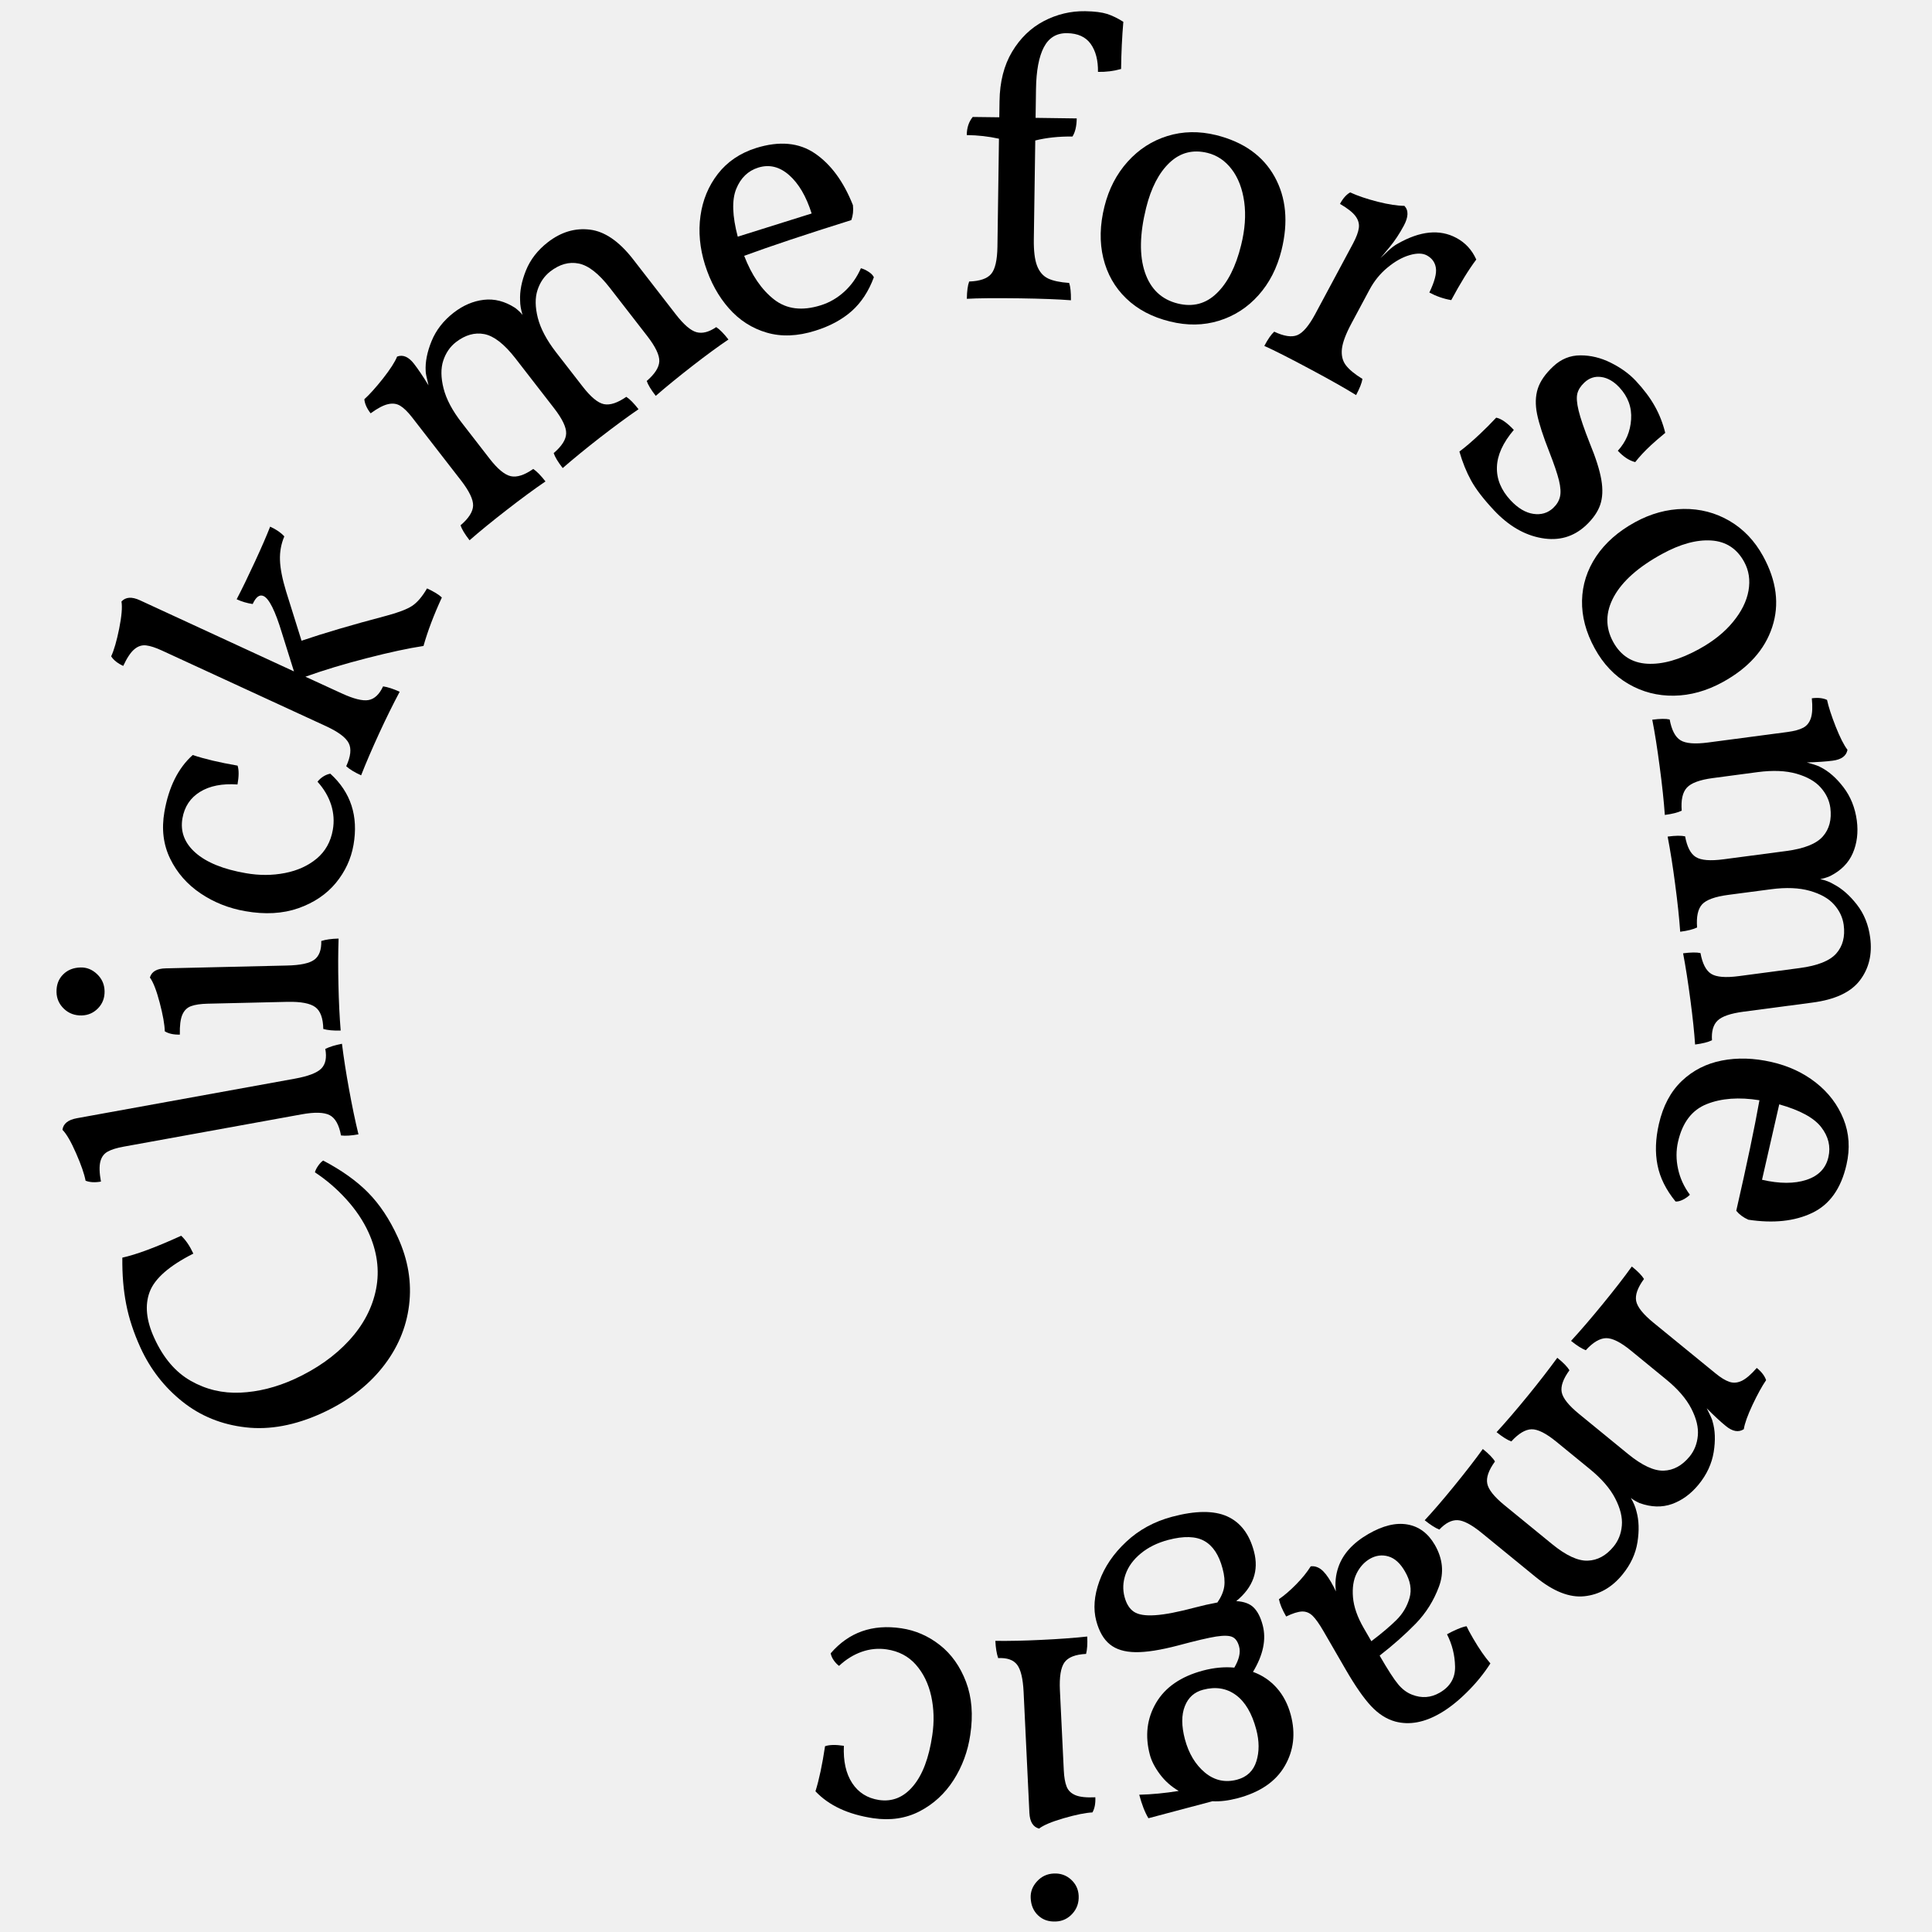
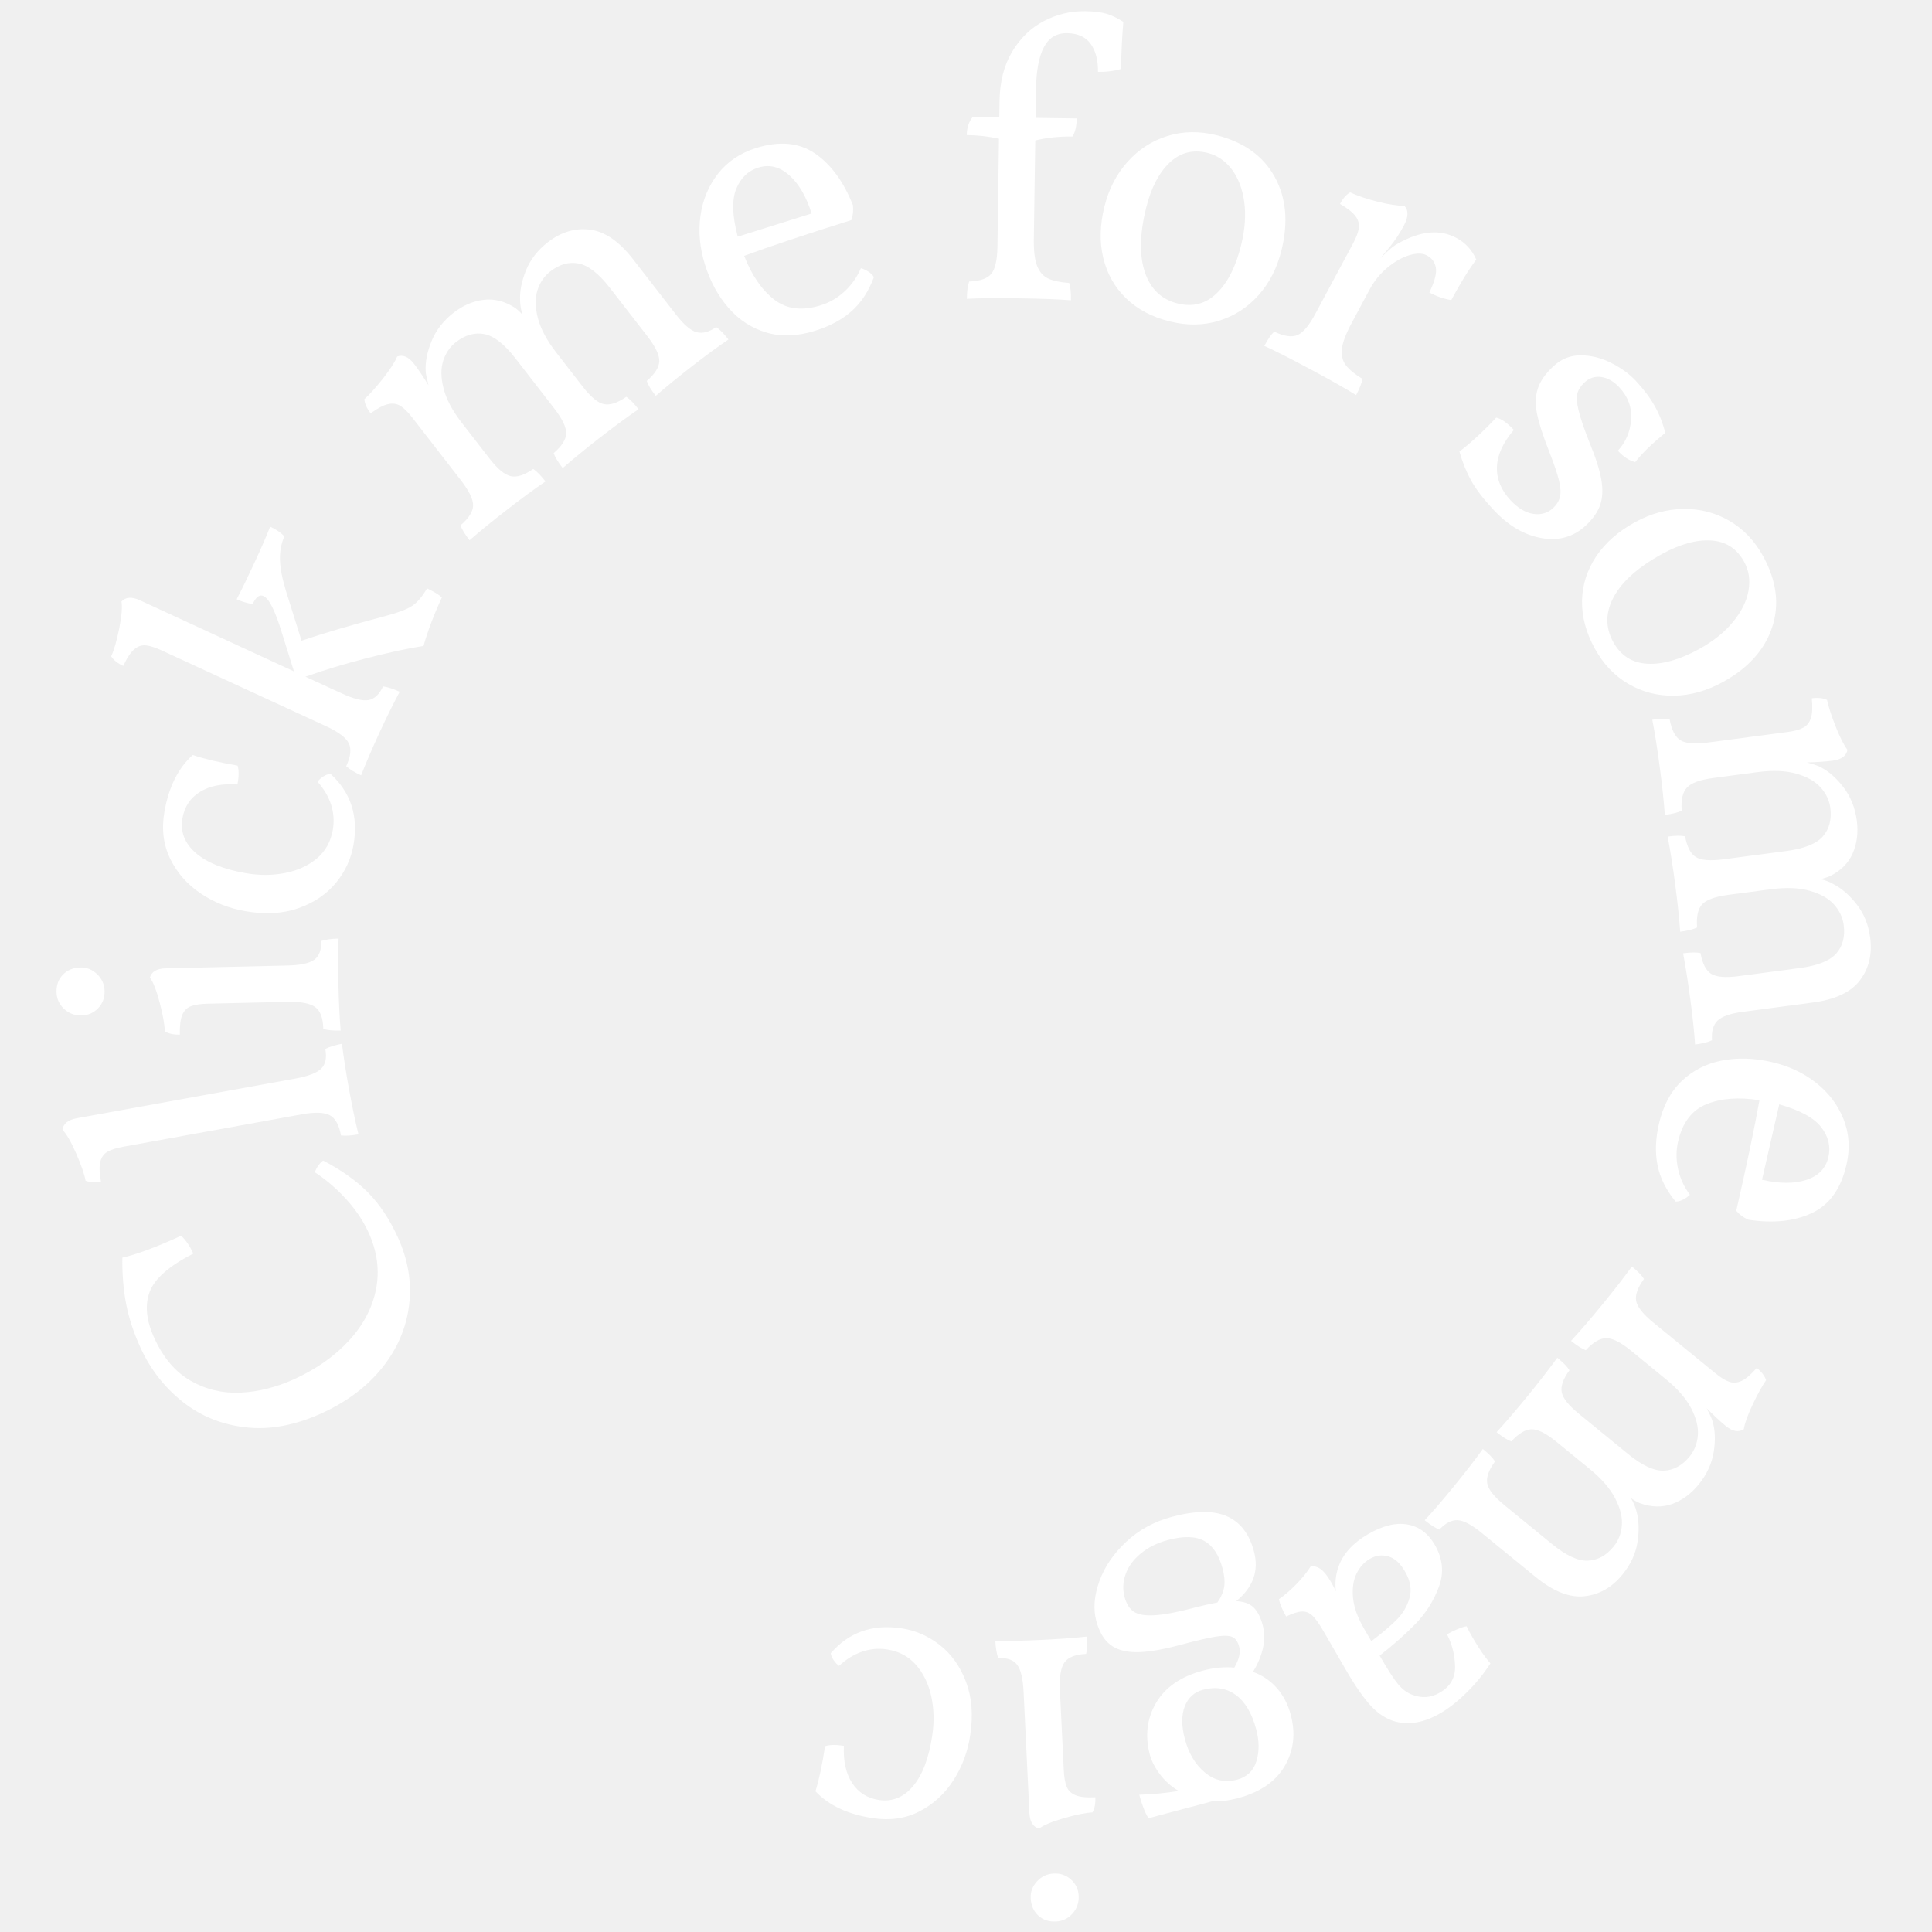
<svg xmlns="http://www.w3.org/2000/svg" width="500" zoomAndPan="magnify" viewBox="0 0 375 375" height="500" preserveAspectRatio="xMidYMid meet" version="1.0">
  <defs>
    <g />
  </defs>
-   <g fill="#000000" fill-opacity="1">
+   <g fill="#ffffff" fill-opacity="1">
    <g transform="translate(88.07417, 265.5917)">
      <g>
        <path d="M -10.859 -25.438 C -8.859 -21.07 -8.129 -16.68 -8.672 -12.266 C -9.211 -7.848 -10.941 -3.812 -13.859 -0.156 C -16.773 3.5 -20.676 6.445 -25.562 8.688 C -30.781 11.07 -35.723 11.992 -40.391 11.453 C -45.066 10.922 -49.156 9.258 -52.656 6.469 C -56.164 3.676 -58.879 0.191 -60.797 -3.984 C -62.117 -6.879 -63.047 -9.695 -63.578 -12.438 C -64.117 -15.176 -64.367 -18.191 -64.328 -21.484 C -61.598 -22.086 -57.789 -23.504 -52.906 -25.734 C -52.008 -24.891 -51.223 -23.734 -50.547 -22.266 C -55.211 -19.91 -58.035 -17.441 -59.016 -14.859 C -59.992 -12.285 -59.695 -9.289 -58.125 -5.875 C -56.375 -2.031 -54.02 0.734 -51.062 2.422 C -48.102 4.109 -44.883 4.875 -41.406 4.719 C -37.926 4.562 -34.426 3.68 -30.906 2.078 C -26.633 0.117 -23.109 -2.367 -20.328 -5.391 C -17.547 -8.41 -15.797 -11.742 -15.078 -15.391 C -14.367 -19.035 -14.863 -22.711 -16.562 -26.422 C -17.582 -28.648 -19.016 -30.781 -20.859 -32.812 C -22.703 -34.844 -24.734 -36.586 -26.953 -38.047 C -26.848 -38.441 -26.629 -38.875 -26.297 -39.344 C -25.961 -39.812 -25.645 -40.141 -25.344 -40.328 C -21.77 -38.453 -18.863 -36.379 -16.625 -34.109 C -14.383 -31.836 -12.461 -28.945 -10.859 -25.438 Z M -10.859 -25.438 " />
      </g>
    </g>
  </g>
-   <g fill="#000000" fill-opacity="1">
+   <g fill="#ffffff" fill-opacity="1">
    <g transform="translate(69.84422, 222.9869)">
      <g>
        <path d="M -0.266 -2.812 C -1.648 -2.562 -2.781 -2.488 -3.656 -2.594 C -4.031 -4.645 -4.758 -5.957 -5.844 -6.531 C -6.938 -7.102 -8.766 -7.156 -11.328 -6.688 L -45.844 -0.422 C -47.176 -0.18 -48.203 0.133 -48.922 0.531 C -49.648 0.926 -50.129 1.566 -50.359 2.453 C -50.598 3.348 -50.562 4.648 -50.25 6.359 C -51.426 6.566 -52.422 6.508 -53.234 6.188 C -53.473 4.895 -54.086 3.117 -55.078 0.859 C -56.066 -1.398 -56.945 -2.914 -57.719 -3.688 C -57.57 -4.875 -56.645 -5.625 -54.938 -5.938 L -12.578 -13.625 C -10.016 -14.094 -8.316 -14.742 -7.484 -15.578 C -6.648 -16.422 -6.391 -17.691 -6.703 -19.391 C -5.879 -19.805 -4.801 -20.141 -3.469 -20.391 C -3.133 -17.68 -2.68 -14.766 -2.109 -11.641 C -1.504 -8.297 -0.891 -5.352 -0.266 -2.812 Z M -0.266 -2.812 " />
      </g>
    </g>
  </g>
-   <g fill="#000000" fill-opacity="1">
+   <g fill="#ffffff" fill-opacity="1">
    <g transform="translate(65.95386, 202.925)">
      <g>
        <path d="M -45.656 -10.562 C -45.625 -9.25 -46.039 -8.141 -46.906 -7.234 C -47.781 -6.328 -48.844 -5.859 -50.094 -5.828 C -51.445 -5.797 -52.594 -6.223 -53.531 -7.109 C -54.469 -8.004 -54.953 -9.082 -54.984 -10.344 C -55.016 -11.75 -54.594 -12.891 -53.719 -13.766 C -52.852 -14.648 -51.719 -15.109 -50.312 -15.141 C -49.113 -15.172 -48.047 -14.738 -47.109 -13.844 C -46.172 -12.957 -45.688 -11.863 -45.656 -10.562 Z M 0.172 -2.891 C -1.234 -2.859 -2.359 -2.961 -3.203 -3.203 C -3.242 -5.297 -3.758 -6.707 -4.75 -7.438 C -5.738 -8.176 -7.535 -8.52 -10.141 -8.469 L -25.656 -8.109 C -27.008 -8.078 -28.07 -7.922 -28.844 -7.641 C -29.625 -7.367 -30.195 -6.812 -30.562 -5.969 C -30.926 -5.125 -31.086 -3.836 -31.047 -2.109 C -32.254 -2.078 -33.227 -2.289 -33.969 -2.75 C -34 -4.062 -34.328 -5.91 -34.953 -8.297 C -35.578 -10.68 -36.211 -12.312 -36.859 -13.188 C -36.523 -14.344 -35.5 -14.938 -33.781 -14.969 L -10.297 -15.516 C -7.691 -15.566 -5.91 -15.941 -4.953 -16.641 C -4.004 -17.336 -3.551 -18.551 -3.594 -20.281 C -2.707 -20.562 -1.586 -20.719 -0.234 -20.75 C -0.328 -18.031 -0.336 -15.082 -0.266 -11.906 C -0.191 -8.508 -0.047 -5.504 0.172 -2.891 Z M 0.172 -2.891 " />
      </g>
    </g>
  </g>
-   <g fill="#000000" fill-opacity="1">
+   <g fill="#ffffff" fill-opacity="1">
    <g transform="translate(64.58347, 182.9996)">
      <g>
        <path d="M 4.031 -19 C 3.551 -16.27 2.406 -13.805 0.594 -11.609 C -1.219 -9.422 -3.633 -7.789 -6.656 -6.719 C -9.688 -5.656 -13.125 -5.461 -16.969 -6.141 C -20.156 -6.691 -23.051 -7.844 -25.656 -9.594 C -28.258 -11.352 -30.223 -13.594 -31.547 -16.312 C -32.879 -19.039 -33.254 -22.078 -32.672 -25.422 C -31.828 -30.254 -29.992 -33.93 -27.172 -36.453 C -24.922 -35.691 -22.02 -35.004 -18.469 -34.391 C -18.195 -33.547 -18.203 -32.328 -18.484 -30.734 C -21.461 -30.941 -23.891 -30.461 -25.766 -29.297 C -27.641 -28.141 -28.773 -26.43 -29.172 -24.172 C -29.617 -21.598 -28.773 -19.367 -26.641 -17.484 C -24.504 -15.598 -21.25 -14.273 -16.875 -13.516 C -14.25 -13.055 -11.711 -13.066 -9.266 -13.547 C -6.828 -14.023 -4.77 -14.961 -3.094 -16.359 C -1.426 -17.766 -0.391 -19.617 0.016 -21.922 C 0.305 -23.566 0.195 -25.191 -0.312 -26.797 C -0.832 -28.398 -1.711 -29.891 -2.953 -31.266 C -2.672 -31.641 -2.305 -31.973 -1.859 -32.266 C -1.41 -32.555 -0.945 -32.742 -0.469 -32.828 C 3.508 -29.211 5.008 -24.602 4.031 -19 Z M 4.031 -19 " />
      </g>
    </g>
  </g>
-   <g fill="#000000" fill-opacity="1">
+   <g fill="#ffffff" fill-opacity="1">
    <g transform="translate(68.7014, 152.9426)">
      <g>
        <path d="M 6.281 -33.422 C 8.633 -34.047 10.305 -34.688 11.297 -35.344 C 12.297 -36.008 13.258 -37.141 14.188 -38.734 C 15.551 -38.098 16.508 -37.508 17.062 -36.969 C 15.508 -33.602 14.32 -30.469 13.5 -27.562 C 10.594 -27.125 6.938 -26.336 2.531 -25.203 C -1.863 -24.078 -5.848 -22.875 -9.422 -21.594 L -2.453 -18.391 C -0.086 -17.297 1.672 -16.852 2.828 -17.062 C 3.984 -17.27 4.926 -18.156 5.656 -19.719 C 6.57 -19.582 7.645 -19.234 8.875 -18.672 C 7.594 -16.266 6.285 -13.617 4.953 -10.734 C 3.535 -7.648 2.348 -4.891 1.391 -2.453 C 0.109 -3.035 -0.852 -3.625 -1.5 -4.219 C -0.625 -6.125 -0.461 -7.617 -1.016 -8.703 C -1.578 -9.797 -3.039 -10.891 -5.406 -11.984 L -37.266 -26.672 C -38.504 -27.242 -39.531 -27.578 -40.344 -27.672 C -41.164 -27.766 -41.926 -27.516 -42.625 -26.922 C -43.332 -26.336 -44.051 -25.258 -44.781 -23.688 C -45.863 -24.188 -46.645 -24.805 -47.125 -25.547 C -46.57 -26.734 -46.051 -28.535 -45.562 -30.953 C -45.082 -33.379 -44.938 -35.125 -45.125 -36.188 C -44.312 -37.07 -43.125 -37.156 -41.562 -36.438 L -11.641 -22.625 L -13.984 -30.094 C -15.273 -34.363 -16.461 -36.75 -17.547 -37.25 C -18.316 -37.602 -19.02 -37.086 -19.656 -35.703 C -20.727 -35.859 -21.766 -36.164 -22.766 -36.625 C -21.723 -38.625 -20.535 -41.066 -19.203 -43.953 C -17.93 -46.703 -16.953 -48.957 -16.266 -50.719 C -15.078 -50.176 -14.16 -49.547 -13.516 -48.828 C -14.129 -47.391 -14.41 -45.867 -14.359 -44.266 C -14.316 -42.66 -13.922 -40.625 -13.172 -38.156 L -10.172 -28.578 C -5.941 -30.023 -0.457 -31.641 6.281 -33.422 Z M 6.281 -33.422 " />
      </g>
    </g>
  </g>
-   <g fill="#000000" fill-opacity="1">
+   <g fill="#ffffff" fill-opacity="1">
    <g transform="translate(85.86229, 118.0373)">
      <g />
    </g>
  </g>
-   <g fill="#000000" fill-opacity="1">
+   <g fill="#ffffff" fill-opacity="1">
    <g transform="translate(88.7198, 106.4451)">
      <g>
        <path d="M 50.297 -42.953 C 50.984 -42.504 51.773 -41.703 52.672 -40.547 C 50.723 -39.234 48.426 -37.551 45.781 -35.5 C 42.938 -33.289 40.531 -31.328 38.562 -29.609 C 37.633 -30.805 37.051 -31.77 36.812 -32.5 C 38.395 -33.863 39.207 -35.141 39.25 -36.328 C 39.289 -37.516 38.516 -39.141 36.922 -41.203 L 29.625 -50.609 C 27.477 -53.367 25.469 -54.93 23.594 -55.297 C 21.727 -55.672 19.891 -55.156 18.078 -53.75 C 16.922 -52.844 16.098 -51.641 15.609 -50.141 C 15.117 -48.641 15.141 -46.836 15.672 -44.734 C 16.211 -42.641 17.391 -40.422 19.203 -38.078 L 24.344 -31.453 C 25.938 -29.391 27.32 -28.238 28.5 -28 C 29.688 -27.758 31.133 -28.234 32.844 -29.422 C 33.531 -28.973 34.32 -28.172 35.219 -27.016 C 33.031 -25.516 30.531 -23.676 27.719 -21.5 C 25.039 -19.414 22.633 -17.445 20.5 -15.594 C 19.57 -16.789 18.988 -17.758 18.75 -18.5 C 20.332 -19.852 21.141 -21.125 21.172 -22.312 C 21.211 -23.5 20.438 -25.125 18.844 -27.188 L 11.312 -36.906 C 9.164 -39.664 7.16 -41.227 5.297 -41.594 C 3.43 -41.957 1.586 -41.438 -0.234 -40.031 C -1.379 -39.133 -2.195 -37.938 -2.688 -36.438 C -3.176 -34.945 -3.156 -33.148 -2.625 -31.047 C -2.094 -28.953 -0.914 -26.734 0.906 -24.391 L 6.281 -17.453 C 7.844 -15.43 9.223 -14.285 10.422 -14.016 C 11.617 -13.754 13.07 -14.223 14.781 -15.422 C 15.469 -14.961 16.258 -14.156 17.156 -13 C 14.957 -11.5 12.457 -9.66 9.656 -7.484 C 6.727 -5.211 4.316 -3.242 2.422 -1.578 C 1.492 -2.773 0.91 -3.742 0.672 -4.484 C 2.266 -5.848 3.078 -7.125 3.109 -8.312 C 3.141 -9.5 2.359 -11.125 0.766 -13.188 L -8.734 -25.438 C -9.566 -26.508 -10.328 -27.254 -11.016 -27.672 C -11.703 -28.098 -12.492 -28.207 -13.391 -28 C -14.297 -27.801 -15.426 -27.207 -16.781 -26.219 C -17.52 -27.176 -17.926 -28.086 -18 -28.953 C -16.988 -29.867 -15.781 -31.211 -14.375 -32.984 C -12.977 -34.766 -12.066 -36.18 -11.641 -37.234 C -10.504 -37.66 -9.41 -37.191 -8.359 -35.828 C -7.586 -34.836 -6.648 -33.445 -5.547 -31.656 C -5.93 -33.195 -6.113 -34.113 -6.094 -34.406 C -6.195 -36.176 -5.816 -38.117 -4.953 -40.234 C -4.086 -42.359 -2.664 -44.191 -0.688 -45.734 C 1.164 -47.172 3.117 -48.008 5.172 -48.25 C 7.234 -48.5 9.266 -47.977 11.266 -46.688 C 11.867 -46.227 12.348 -45.773 12.703 -45.328 C 12.391 -46.328 12.234 -47.258 12.234 -48.125 C 12.148 -49.926 12.531 -51.875 13.375 -53.969 C 14.227 -56.07 15.641 -57.891 17.609 -59.422 C 20.172 -61.41 22.891 -62.227 25.766 -61.875 C 28.648 -61.531 31.453 -59.609 34.172 -56.109 L 42.422 -45.469 C 43.984 -43.445 45.332 -42.281 46.469 -41.969 C 47.602 -41.656 48.879 -41.984 50.297 -42.953 Z M 50.297 -42.953 " />
      </g>
    </g>
  </g>
-   <g fill="#000000" fill-opacity="1">
+   <g fill="#ffffff" fill-opacity="1">
    <g transform="translate(139.2262, 69.42138)">
      <g>
        <path d="M 27.875 -17.359 C 28.352 -17.234 28.848 -17.004 29.359 -16.672 C 29.867 -16.348 30.211 -15.992 30.391 -15.609 C 29.379 -12.879 27.941 -10.688 26.078 -9.031 C 24.211 -7.383 21.863 -6.117 19.031 -5.234 C 15.594 -4.148 12.445 -4.023 9.594 -4.859 C 6.738 -5.691 4.289 -7.266 2.25 -9.578 C 0.207 -11.891 -1.336 -14.711 -2.391 -18.047 C -3.398 -21.273 -3.691 -24.43 -3.266 -27.516 C -2.836 -30.609 -1.707 -33.332 0.125 -35.688 C 1.957 -38.039 4.422 -39.707 7.516 -40.688 C 12.047 -42.102 15.859 -41.754 18.953 -39.641 C 22.055 -37.523 24.516 -34.176 26.328 -29.594 C 26.441 -28.539 26.336 -27.578 26.016 -26.703 C 17.242 -23.953 10.312 -21.641 5.219 -19.766 C 6.664 -16.016 8.598 -13.191 11.016 -11.297 C 13.441 -9.398 16.473 -9.023 20.109 -10.172 C 21.797 -10.703 23.316 -11.586 24.672 -12.828 C 26.035 -14.078 27.102 -15.586 27.875 -17.359 Z M 7.953 -36.891 C 5.961 -36.266 4.535 -34.883 3.672 -32.75 C 2.805 -30.613 2.906 -27.523 3.969 -23.484 L 18.312 -27.984 C 17.258 -31.316 15.801 -33.801 13.938 -35.438 C 12.082 -37.07 10.086 -37.555 7.953 -36.891 Z M 7.953 -36.891 " />
      </g>
    </g>
  </g>
-   <g fill="#000000" fill-opacity="1">
+   <g fill="#ffffff" fill-opacity="1">
    <g transform="translate(171.5756, 59.95203)">
      <g />
    </g>
  </g>
-   <g fill="#000000" fill-opacity="1">
+   <g fill="#ffffff" fill-opacity="1">
    <g transform="translate(184.3832, 57.71897)">
      <g>
        <path d="M 26.25 -55.547 C 28.07 -55.516 29.488 -55.336 30.5 -55.016 C 31.508 -54.691 32.562 -54.18 33.656 -53.484 C 33.406 -50.566 33.258 -47.516 33.219 -44.328 C 31.789 -43.922 30.297 -43.734 28.734 -43.766 C 28.766 -46.016 28.297 -47.82 27.328 -49.188 C 26.359 -50.551 24.828 -51.25 22.734 -51.281 C 20.703 -51.312 19.203 -50.406 18.234 -48.562 C 17.266 -46.719 16.754 -44 16.703 -40.406 L 16.625 -34.844 L 24.609 -34.734 C 24.586 -33.223 24.312 -32.051 23.781 -31.219 C 21.125 -31.25 18.719 -30.992 16.562 -30.453 L 16.281 -11.281 C 16.25 -9.031 16.457 -7.316 16.906 -6.141 C 17.363 -4.961 18.07 -4.141 19.031 -3.672 C 20 -3.211 21.367 -2.922 23.141 -2.797 C 23.391 -2.066 23.504 -0.945 23.484 0.562 C 21.086 0.375 17.801 0.25 13.625 0.188 C 8.77 0.125 5.32 0.156 3.281 0.281 C 3.301 -1.227 3.453 -2.348 3.734 -3.078 C 5.816 -3.148 7.238 -3.641 8 -4.547 C 8.77 -5.453 9.176 -7.207 9.219 -9.812 L 9.516 -30.797 C 7.492 -31.242 5.41 -31.477 3.266 -31.5 C 3.273 -32.914 3.66 -34.086 4.422 -35.016 L 9.578 -34.953 L 9.625 -38.078 C 9.676 -41.836 10.488 -45.035 12.062 -47.672 C 13.645 -50.316 15.695 -52.301 18.219 -53.625 C 20.75 -54.945 23.426 -55.586 26.25 -55.547 Z M 26.25 -55.547 " />
      </g>
    </g>
  </g>
-   <g fill="#000000" fill-opacity="1">
+   <g fill="#ffffff" fill-opacity="1">
    <g transform="translate(207.0357, 56.7087)">
      <g>
        <path d="M 20.047 5.688 C 16.598 4.844 13.766 3.348 11.547 1.203 C 9.336 -0.93 7.859 -3.539 7.109 -6.625 C 6.367 -9.719 6.445 -13.062 7.344 -16.656 C 8.188 -20.039 9.688 -22.93 11.844 -25.328 C 14 -27.723 16.57 -29.383 19.562 -30.312 C 22.562 -31.238 25.711 -31.297 29.016 -30.484 C 34.328 -29.16 38.109 -26.473 40.359 -22.422 C 42.609 -18.367 43.055 -13.609 41.703 -8.141 C 40.848 -4.691 39.359 -1.781 37.234 0.594 C 35.117 2.969 32.562 4.617 29.562 5.547 C 26.562 6.473 23.391 6.52 20.047 5.688 Z M 21.562 2.203 C 24.5 2.93 27.023 2.266 29.141 0.203 C 31.266 -1.848 32.836 -4.953 33.859 -9.109 C 34.617 -12.148 34.82 -14.953 34.469 -17.516 C 34.113 -20.078 33.305 -22.188 32.047 -23.844 C 30.785 -25.5 29.219 -26.562 27.344 -27.031 C 24.508 -27.727 22.055 -27.098 19.984 -25.141 C 17.91 -23.18 16.391 -20.25 15.422 -16.344 C 14.172 -11.281 14.094 -7.117 15.188 -3.859 C 16.289 -0.598 18.414 1.422 21.562 2.203 Z M 21.562 2.203 " />
      </g>
    </g>
  </g>
-   <g fill="#000000" fill-opacity="1">
+   <g fill="#ffffff" fill-opacity="1">
    <g transform="translate(242.9666, 65.57989)">
      <g>
        <path d="M 39.703 -19.406 C 41.453 -18.477 42.742 -17.078 43.578 -15.203 C 42.117 -13.266 40.5 -10.641 38.719 -7.328 C 37.258 -7.578 35.844 -8.066 34.469 -8.797 C 35.488 -10.922 35.91 -12.52 35.734 -13.594 C 35.566 -14.664 34.977 -15.473 33.969 -16.016 C 33.145 -16.453 32.035 -16.469 30.641 -16.062 C 29.242 -15.656 27.82 -14.859 26.375 -13.672 C 24.938 -12.492 23.766 -11.055 22.859 -9.359 L 19.312 -2.734 C 18.25 -0.742 17.645 0.875 17.5 2.125 C 17.363 3.383 17.613 4.441 18.25 5.297 C 18.895 6.148 19.973 7.039 21.484 7.969 C 21.367 8.727 20.957 9.773 20.25 11.109 C 18.207 9.836 15.348 8.219 11.672 6.25 C 7.391 3.957 4.312 2.395 2.438 1.562 C 3.145 0.227 3.785 -0.691 4.359 -1.203 C 6.254 -0.305 7.75 -0.082 8.844 -0.531 C 9.945 -0.988 11.113 -2.367 12.344 -4.672 L 19.672 -18.344 C 20.305 -19.539 20.676 -20.535 20.781 -21.328 C 20.895 -22.129 20.676 -22.898 20.125 -23.641 C 19.57 -24.379 18.57 -25.164 17.125 -26 C 17.688 -27.062 18.344 -27.805 19.094 -28.234 C 20.582 -27.555 22.367 -26.953 24.453 -26.422 C 26.535 -25.898 28.258 -25.633 29.625 -25.625 C 30.457 -24.758 30.422 -23.477 29.516 -21.781 C 28.672 -20.207 27.75 -18.816 26.75 -17.609 C 25.75 -16.398 25.16 -15.691 24.984 -15.484 C 25.223 -15.723 25.703 -16.176 26.422 -16.844 C 27.141 -17.52 27.785 -18.004 28.359 -18.297 C 32.703 -20.766 36.484 -21.133 39.703 -19.406 Z M 39.703 -19.406 " />
      </g>
    </g>
  </g>
-   <g fill="#000000" fill-opacity="1">
+   <g fill="#ffffff" fill-opacity="1">
    <g transform="translate(268.9246, 79.9807)">
      <g />
    </g>
  </g>
-   <g fill="#000000" fill-opacity="1">
+   <g fill="#ffffff" fill-opacity="1">
    <g transform="translate(279.5353, 86.8647)">
      <g>
        <path d="M 37.859 2.828 C 36.711 2.547 35.586 1.812 34.484 0.625 C 36.047 -1.07 36.906 -3.098 37.062 -5.453 C 37.219 -7.805 36.457 -9.879 34.781 -11.672 C 33.676 -12.848 32.504 -13.52 31.266 -13.688 C 30.035 -13.863 28.941 -13.504 27.984 -12.609 C 27.266 -11.93 26.812 -11.219 26.625 -10.469 C 26.438 -9.719 26.52 -8.613 26.875 -7.156 C 27.227 -5.695 27.953 -3.582 29.047 -0.812 C 30.211 2.008 30.957 4.363 31.281 6.25 C 31.602 8.133 31.531 9.758 31.062 11.125 C 30.594 12.488 29.672 13.816 28.297 15.109 C 25.898 17.348 23.031 18.172 19.688 17.578 C 16.352 16.992 13.273 15.195 10.453 12.188 C 8.422 10.02 6.941 8.098 6.016 6.422 C 5.098 4.754 4.336 2.875 3.734 0.781 C 4.836 -0.031 6.164 -1.164 7.719 -2.625 C 8.75 -3.594 9.801 -4.648 10.875 -5.797 C 11.832 -5.617 12.973 -4.828 14.297 -3.422 C 12.18 -0.93 11.086 1.473 11.016 3.797 C 10.941 6.117 11.828 8.27 13.672 10.25 C 15.109 11.781 16.578 12.656 18.078 12.875 C 19.586 13.102 20.875 12.723 21.938 11.734 C 22.625 11.086 23.062 10.367 23.25 9.578 C 23.445 8.785 23.383 7.723 23.062 6.391 C 22.738 5.066 22.113 3.223 21.188 0.859 C 19.988 -2.18 19.195 -4.629 18.812 -6.484 C 18.438 -8.336 18.484 -9.988 18.953 -11.438 C 19.422 -12.883 20.422 -14.32 21.953 -15.75 C 23.473 -17.176 25.227 -17.891 27.219 -17.891 C 29.219 -17.898 31.188 -17.422 33.125 -16.453 C 35.07 -15.484 36.688 -14.316 37.969 -12.953 C 39.539 -11.266 40.77 -9.625 41.656 -8.031 C 42.551 -6.438 43.227 -4.707 43.688 -2.844 C 42.477 -1.844 41.551 -1.039 40.906 -0.438 C 39.688 0.695 38.672 1.785 37.859 2.828 Z M 37.859 2.828 " />
      </g>
    </g>
  </g>
-   <g fill="#000000" fill-opacity="1">
+   <g fill="#ffffff" fill-opacity="1">
    <g transform="translate(300.1328, 107.2525)">
      <g>
        <path d="M 9.406 18.609 C 7.695 15.492 6.875 12.395 6.938 9.312 C 7.008 6.238 7.926 3.379 9.688 0.734 C 11.457 -1.898 13.969 -4.109 17.219 -5.891 C 20.281 -7.566 23.422 -8.426 26.641 -8.469 C 29.867 -8.508 32.836 -7.738 35.547 -6.156 C 38.266 -4.57 40.441 -2.289 42.078 0.688 C 44.711 5.488 45.301 10.086 43.844 14.484 C 42.395 18.879 39.195 22.43 34.25 25.141 C 31.145 26.848 27.992 27.727 24.797 27.781 C 21.609 27.832 18.66 27.07 15.953 25.5 C 13.242 23.926 11.062 21.629 9.406 18.609 Z M 12.984 17.344 C 14.441 20 16.645 21.41 19.594 21.578 C 22.551 21.742 25.906 20.797 29.656 18.734 C 32.406 17.223 34.598 15.469 36.234 13.469 C 37.879 11.477 38.883 9.457 39.25 7.406 C 39.613 5.352 39.332 3.484 38.406 1.797 C 37 -0.773 34.875 -2.156 32.031 -2.344 C 29.188 -2.531 26.004 -1.66 22.484 0.266 C 17.898 2.773 14.781 5.535 13.125 8.547 C 11.477 11.566 11.43 14.5 12.984 17.344 Z M 12.984 17.344 " />
      </g>
    </g>
  </g>
-   <g fill="#000000" fill-opacity="1">
+   <g fill="#ffffff" fill-opacity="1">
    <g transform="translate(320.5637, 136.8035)">
      <g>
        <path d="M 11.734 65.109 C 10.992 65.473 9.898 65.75 8.453 65.938 C 8.297 63.582 8 60.75 7.562 57.438 C 7.094 53.863 6.613 50.797 6.125 48.234 C 7.625 48.035 8.75 48.02 9.5 48.188 C 9.875 50.238 10.566 51.582 11.578 52.219 C 12.586 52.852 14.383 53 16.969 52.656 L 28.766 51.094 C 32.234 50.633 34.598 49.691 35.859 48.266 C 37.117 46.836 37.598 44.988 37.297 42.719 C 37.098 41.258 36.473 39.941 35.422 38.766 C 34.379 37.586 32.816 36.703 30.734 36.109 C 28.648 35.516 26.141 35.41 23.203 35.797 L 14.891 36.891 C 12.305 37.234 10.609 37.852 9.797 38.75 C 8.992 39.656 8.676 41.145 8.844 43.219 C 8.102 43.582 7.008 43.859 5.562 44.047 C 5.375 41.391 5.047 38.301 4.578 34.781 C 4.141 31.414 3.656 28.348 3.125 25.578 C 4.625 25.379 5.754 25.363 6.516 25.531 C 6.891 27.582 7.582 28.922 8.594 29.547 C 9.602 30.18 11.398 30.328 13.984 29.984 L 26.172 28.375 C 29.641 27.914 32 26.973 33.25 25.547 C 34.508 24.117 34.992 22.266 34.703 19.984 C 34.504 18.535 33.879 17.223 32.828 16.047 C 31.785 14.867 30.223 13.977 28.141 13.375 C 26.055 12.781 23.547 12.676 20.609 13.062 L 11.906 14.219 C 9.375 14.551 7.691 15.172 6.859 16.078 C 6.023 16.984 5.691 18.473 5.859 20.547 C 5.117 20.91 4.023 21.188 2.578 21.375 C 2.391 18.707 2.062 15.617 1.594 12.109 C 1.113 8.43 0.629 5.359 0.141 2.891 C 1.641 2.691 2.766 2.676 3.516 2.844 C 3.898 4.906 4.598 6.25 5.609 6.875 C 6.617 7.508 8.414 7.656 11 7.312 L 26.375 5.281 C 27.719 5.102 28.742 4.82 29.453 4.438 C 30.16 4.062 30.656 3.43 30.938 2.547 C 31.219 1.672 31.273 0.398 31.109 -1.266 C 32.305 -1.422 33.289 -1.316 34.062 -0.953 C 34.352 0.391 34.91 2.109 35.734 4.203 C 36.566 6.305 37.332 7.816 38.031 8.734 C 37.812 9.922 36.852 10.625 35.156 10.844 C 33.906 11.008 32.234 11.125 30.141 11.188 C 31.672 11.613 32.551 11.914 32.781 12.094 C 34.375 12.883 35.863 14.188 37.25 16 C 38.645 17.82 39.508 19.977 39.844 22.469 C 40.145 24.789 39.883 26.898 39.062 28.797 C 38.238 30.703 36.766 32.188 34.641 33.25 C 33.93 33.551 33.297 33.742 32.734 33.828 C 33.766 34.055 34.645 34.395 35.375 34.844 C 36.969 35.676 38.461 36.988 39.859 38.781 C 41.254 40.57 42.113 42.707 42.438 45.188 C 42.863 48.406 42.203 51.164 40.453 53.469 C 38.703 55.781 35.625 57.223 31.219 57.797 L 17.875 59.562 C 15.344 59.895 13.656 60.473 12.812 61.297 C 11.969 62.117 11.609 63.391 11.734 65.109 Z M 11.734 65.109 " />
      </g>
    </g>
  </g>
-   <g fill="#000000" fill-opacity="1">
+   <g fill="#ffffff" fill-opacity="1">
    <g transform="translate(327.0688, 199.088)">
      <g>
        <path d="M 0.938 32.812 C 0.582 33.176 0.133 33.492 -0.406 33.766 C -0.945 34.035 -1.426 34.156 -1.844 34.125 C -3.695 31.863 -4.863 29.516 -5.344 27.078 C -5.832 24.641 -5.742 21.973 -5.078 19.078 C -4.273 15.566 -2.797 12.785 -0.641 10.734 C 1.516 8.68 4.102 7.359 7.125 6.766 C 10.156 6.172 13.375 6.266 16.781 7.047 C 20.082 7.797 22.957 9.133 25.406 11.062 C 27.852 12.988 29.633 15.336 30.75 18.109 C 31.863 20.879 32.055 23.844 31.328 27 C 30.273 31.625 28.051 34.738 24.656 36.344 C 21.27 37.957 17.145 38.395 12.281 37.656 C 11.312 37.227 10.531 36.648 9.938 35.922 C 11.988 26.961 13.488 19.812 14.438 14.469 C 10.469 13.832 7.055 14.082 4.203 15.219 C 1.348 16.352 -0.504 18.781 -1.359 22.5 C -1.754 24.227 -1.754 25.992 -1.359 27.797 C -0.973 29.598 -0.207 31.27 0.938 32.812 Z M 27.828 25.484 C 28.297 23.441 27.828 21.508 26.422 19.688 C 25.016 17.875 22.301 16.398 18.281 15.266 L 14.938 29.906 C 18.344 30.688 21.219 30.691 23.562 29.922 C 25.914 29.148 27.336 27.672 27.828 25.484 Z M 27.828 25.484 " />
      </g>
    </g>
  </g>
-   <g fill="#000000" fill-opacity="1">
+   <g fill="#ffffff" fill-opacity="1">
    <g transform="translate(318.9378, 231.7989)">
      <g />
    </g>
  </g>
-   <g fill="#000000" fill-opacity="1">
+   <g fill="#ffffff" fill-opacity="1">
    <g transform="translate(318.752, 243.7341)">
      <g>
        <path d="M -39.375 53.156 C -40.133 52.863 -41.082 52.258 -42.219 51.344 C -40.613 49.625 -38.754 47.469 -36.641 44.875 C -34.359 42.082 -32.457 39.629 -30.938 37.516 C -29.758 38.461 -28.973 39.27 -28.578 39.938 C -29.805 41.625 -30.305 43.051 -30.078 44.219 C -29.859 45.383 -28.738 46.789 -26.719 48.438 L -17.5 55.969 C -14.789 58.188 -12.484 59.258 -10.578 59.188 C -8.672 59.125 -6.992 58.207 -5.547 56.438 C -4.617 55.301 -4.086 53.945 -3.953 52.375 C -3.816 50.801 -4.242 49.051 -5.234 47.125 C -6.223 45.195 -7.863 43.297 -10.156 41.422 L -16.656 36.109 C -18.676 34.461 -20.285 33.656 -21.484 33.688 C -22.691 33.719 -24 34.504 -25.406 36.047 C -26.176 35.766 -27.129 35.164 -28.266 34.25 C -26.461 32.281 -24.438 29.922 -22.188 27.172 C -20.039 24.535 -18.141 22.082 -16.484 19.812 C -15.305 20.758 -14.52 21.566 -14.125 22.234 C -15.352 23.922 -15.852 25.344 -15.625 26.5 C -15.395 27.664 -14.27 29.07 -12.25 30.719 L -2.734 38.5 C -0.023 40.707 2.273 41.781 4.172 41.719 C 6.078 41.656 7.758 40.734 9.219 38.953 C 10.133 37.816 10.66 36.469 10.797 34.906 C 10.941 33.344 10.52 31.598 9.531 29.672 C 8.539 27.742 6.895 25.844 4.594 23.969 L -2.203 18.406 C -4.18 16.789 -5.781 15.988 -7 16 C -8.227 16.02 -9.547 16.801 -10.953 18.344 C -11.723 18.051 -12.676 17.445 -13.812 16.531 C -12 14.562 -9.973 12.207 -7.734 9.469 C -5.379 6.594 -3.473 4.133 -2.016 2.094 C -0.836 3.039 -0.051 3.848 0.344 4.516 C -0.895 6.203 -1.398 7.629 -1.172 8.797 C -0.941 9.961 0.18 11.367 2.203 13.016 L 14.219 22.828 C 15.258 23.68 16.164 24.234 16.938 24.484 C 17.707 24.742 18.504 24.676 19.328 24.281 C 20.16 23.883 21.129 23.051 22.234 21.781 C 23.172 22.539 23.773 23.332 24.047 24.156 C 23.266 25.289 22.391 26.879 21.422 28.922 C 20.461 30.961 19.895 32.547 19.719 33.672 C 18.695 34.336 17.523 34.125 16.203 33.031 C 15.223 32.238 13.992 31.098 12.516 29.609 C 13.242 31.023 13.625 31.879 13.656 32.172 C 14.164 33.867 14.238 35.848 13.875 38.109 C 13.508 40.367 12.535 42.469 10.953 44.406 C 9.461 46.227 7.742 47.488 5.797 48.188 C 3.848 48.883 1.75 48.828 -0.5 48.016 C -1.195 47.703 -1.766 47.367 -2.203 47.016 C -1.672 47.93 -1.305 48.805 -1.109 49.641 C -0.629 51.379 -0.566 53.367 -0.922 55.609 C -1.273 57.848 -2.242 59.938 -3.828 61.875 C -5.867 64.383 -8.332 65.789 -11.219 66.094 C -14.102 66.406 -17.266 65.156 -20.703 62.344 L -31.125 53.828 C -33.102 52.211 -34.676 51.379 -35.844 51.328 C -37.02 51.285 -38.195 51.895 -39.375 53.156 Z M -39.375 53.156 " />
      </g>
    </g>
  </g>
-   <g fill="#000000" fill-opacity="1">
+   <g fill="#ffffff" fill-opacity="1">
    <g transform="translate(278.0204, 291.1981)">
      <g>
        <path d="M -21.125 25.422 C -21.938 24.016 -22.641 23.02 -23.234 22.438 C -23.836 21.852 -24.523 21.57 -25.297 21.594 C -26.078 21.625 -27.102 21.945 -28.375 22.562 C -29.133 21.25 -29.602 20.129 -29.781 19.203 C -28.707 18.461 -27.586 17.5 -26.422 16.312 C -25.266 15.133 -24.328 13.973 -23.609 12.828 C -22.93 12.742 -22.281 12.926 -21.656 13.375 C -21.031 13.832 -20.363 14.672 -19.656 15.891 C -19.219 16.66 -18.906 17.266 -18.719 17.703 C -18.926 16.066 -18.77 14.5 -18.25 13 C -17.383 10.445 -15.441 8.297 -12.422 6.547 C -9.609 4.922 -7.078 4.305 -4.828 4.703 C -2.586 5.098 -0.816 6.422 0.484 8.672 C 2.023 11.348 2.289 14.047 1.281 16.766 C 0.27 19.492 -1.234 21.891 -3.234 23.953 C -5.242 26.016 -7.578 28.082 -10.234 30.156 C -8.641 32.914 -7.441 34.77 -6.641 35.719 C -5.848 36.676 -4.953 37.348 -3.953 37.734 C -2.078 38.473 -0.281 38.344 1.438 37.344 C 3.469 36.164 4.457 34.473 4.406 32.266 C 4.363 30.066 3.844 27.984 2.844 26.016 C 3.426 25.68 4.102 25.348 4.875 25.016 C 5.656 24.691 6.242 24.504 6.641 24.453 C 6.859 24.953 7.281 25.738 7.906 26.812 C 9.062 28.801 10.18 30.422 11.266 31.672 C 9.992 33.66 8.473 35.523 6.703 37.266 C 4.941 39.016 3.203 40.383 1.484 41.375 C -1.578 43.145 -4.469 43.672 -7.188 42.953 C -8.895 42.484 -10.469 41.477 -11.906 39.938 C -13.344 38.395 -14.977 36.039 -16.812 32.875 Z M -11.844 27.359 C -9.832 25.836 -8.211 24.469 -6.984 23.25 C -5.754 22.039 -4.906 20.617 -4.438 18.984 C -3.969 17.359 -4.258 15.641 -5.312 13.828 C -6.219 12.242 -7.285 11.27 -8.516 10.906 C -9.754 10.539 -10.961 10.695 -12.141 11.375 C -13.223 12.008 -14.078 12.953 -14.703 14.203 C -15.328 15.461 -15.562 17.008 -15.406 18.844 C -15.25 20.688 -14.555 22.672 -13.328 24.797 Z M -11.844 27.359 " />
      </g>
    </g>
  </g>
-   <g fill="#000000" fill-opacity="1">
+   <g fill="#ffffff" fill-opacity="1">
    <g transform="translate(248.7831, 308.9174)">
      <g>
        <path d="M -20.062 10.453 C -23.5 11.359 -26.273 11.797 -28.391 11.766 C -30.504 11.734 -32.16 11.227 -33.359 10.25 C -34.566 9.281 -35.445 7.758 -36 5.688 C -36.613 3.375 -36.414 0.816 -35.406 -1.984 C -34.395 -4.797 -32.656 -7.352 -30.188 -9.656 C -27.727 -11.969 -24.758 -13.586 -21.281 -14.516 C -16.738 -15.723 -13.176 -15.75 -10.594 -14.594 C -8.02 -13.438 -6.285 -11.172 -5.391 -7.797 C -4.391 -4.055 -5.535 -0.836 -8.828 1.859 C -7.336 1.941 -6.211 2.352 -5.453 3.094 C -4.691 3.844 -4.109 4.977 -3.703 6.5 C -2.961 9.258 -3.586 12.289 -5.578 15.594 C -3.785 16.238 -2.254 17.27 -0.984 18.688 C 0.285 20.113 1.195 21.859 1.75 23.922 C 2.719 27.555 2.328 30.875 0.578 33.875 C -1.16 36.875 -4.195 38.953 -8.531 40.109 C -10.344 40.586 -11.984 40.785 -13.453 40.703 L -25.875 44 C -26.551 42.883 -27.145 41.363 -27.656 39.438 C -25.188 39.375 -22.633 39.129 -20 38.703 C -21.457 37.848 -22.672 36.77 -23.641 35.469 C -24.617 34.164 -25.27 32.906 -25.594 31.688 C -26.57 28.008 -26.172 24.648 -24.391 21.609 C -22.609 18.578 -19.578 16.488 -15.297 15.344 C -13.172 14.781 -11.141 14.586 -9.203 14.766 C -8.273 13.172 -7.961 11.816 -8.266 10.703 C -8.516 9.742 -8.945 9.117 -9.562 8.828 C -10.176 8.535 -11.234 8.504 -12.734 8.734 C -14.242 8.973 -16.688 9.547 -20.062 10.453 Z M -8.672 36.516 C -6.754 36.004 -5.504 34.816 -4.922 32.953 C -4.336 31.086 -4.348 29.02 -4.953 26.75 C -5.785 23.625 -7.102 21.398 -8.906 20.078 C -10.719 18.754 -12.836 18.414 -15.266 19.062 C -16.973 19.508 -18.156 20.578 -18.812 22.266 C -19.477 23.953 -19.473 26.082 -18.797 28.656 C -18.055 31.426 -16.766 33.582 -14.922 35.125 C -13.078 36.664 -10.992 37.129 -8.672 36.516 Z M -22.047 -10.016 C -24.16 -9.453 -25.938 -8.57 -27.375 -7.375 C -28.812 -6.188 -29.789 -4.844 -30.312 -3.344 C -30.832 -1.852 -30.895 -0.379 -30.5 1.078 C -30.133 2.43 -29.523 3.383 -28.672 3.938 C -27.828 4.5 -26.461 4.719 -24.578 4.594 C -22.691 4.477 -20.035 3.961 -16.609 3.047 C -15.398 2.723 -14.023 2.414 -12.484 2.125 C -11.742 1.051 -11.301 0.008 -11.156 -1 C -11.02 -2.008 -11.129 -3.164 -11.484 -4.469 C -12.18 -7.102 -13.359 -8.883 -15.016 -9.812 C -16.672 -10.75 -19.016 -10.816 -22.047 -10.016 Z M -22.047 -10.016 " />
      </g>
    </g>
  </g>
-   <g fill="#000000" fill-opacity="1">
+   <g fill="#ffffff" fill-opacity="1">
    <g transform="translate(213.9317, 317.7422)">
      <g>
        <path d="M -9.406 45.906 C -8.094 45.844 -6.973 46.234 -6.047 47.078 C -5.117 47.922 -4.625 48.969 -4.562 50.219 C -4.5 51.57 -4.898 52.727 -5.766 53.688 C -6.641 54.656 -7.707 55.164 -8.969 55.219 C -10.375 55.289 -11.523 54.898 -12.422 54.047 C -13.328 53.203 -13.812 52.078 -13.875 50.672 C -13.938 49.473 -13.531 48.395 -12.656 47.438 C -11.789 46.477 -10.707 45.969 -9.406 45.906 Z M -2.906 -0.094 C -2.832 1.312 -2.906 2.438 -3.125 3.281 C -5.219 3.383 -6.617 3.938 -7.328 4.938 C -8.035 5.945 -8.328 7.75 -8.203 10.344 L -7.453 25.844 C -7.391 27.195 -7.207 28.254 -6.906 29.016 C -6.613 29.785 -6.039 30.348 -5.188 30.703 C -4.344 31.055 -3.055 31.191 -1.328 31.109 C -1.273 32.316 -1.461 33.297 -1.891 34.047 C -3.203 34.109 -5.039 34.477 -7.406 35.156 C -9.781 35.844 -11.395 36.52 -12.25 37.188 C -13.414 36.875 -14.039 35.863 -14.125 34.156 L -15.25 10.672 C -15.375 8.078 -15.797 6.312 -16.516 5.375 C -17.234 4.438 -18.457 4.008 -20.188 4.094 C -20.488 3.219 -20.672 2.102 -20.734 0.75 C -18.016 0.781 -15.066 0.719 -11.891 0.562 C -8.504 0.406 -5.508 0.188 -2.906 -0.094 Z M -2.906 -0.094 " />
      </g>
    </g>
  </g>
-   <g fill="#000000" fill-opacity="1">
+   <g fill="#ffffff" fill-opacity="1">
    <g transform="translate(194.047, 319.6116)">
      <g>
        <path d="M -19.094 -3.562 C -16.352 -3.156 -13.863 -2.07 -11.625 -0.312 C -9.383 1.445 -7.691 3.828 -6.547 6.828 C -5.41 9.828 -5.133 13.258 -5.719 17.125 C -6.188 20.32 -7.266 23.242 -8.953 25.891 C -10.648 28.535 -12.844 30.555 -15.531 31.953 C -18.219 33.348 -21.238 33.797 -24.594 33.297 C -29.445 32.566 -33.172 30.828 -35.766 28.078 C -35.055 25.805 -34.438 22.891 -33.906 19.328 C -33.062 19.035 -31.844 19.008 -30.25 19.25 C -30.383 22.227 -29.848 24.641 -28.641 26.484 C -27.43 28.328 -25.695 29.422 -23.438 29.766 C -20.852 30.148 -18.645 29.25 -16.812 27.062 C -14.977 24.883 -13.738 21.602 -13.094 17.219 C -12.695 14.582 -12.766 12.047 -13.297 9.609 C -13.836 7.18 -14.832 5.145 -16.281 3.5 C -17.727 1.863 -19.613 0.875 -21.938 0.531 C -23.582 0.289 -25.195 0.445 -26.781 1 C -28.375 1.562 -29.844 2.473 -31.188 3.734 C -31.562 3.461 -31.898 3.109 -32.203 2.672 C -32.516 2.234 -32.719 1.773 -32.812 1.297 C -29.289 -2.785 -24.719 -4.406 -19.094 -3.562 Z M -19.094 -3.562 " />
      </g>
    </g>
  </g>
</svg>
